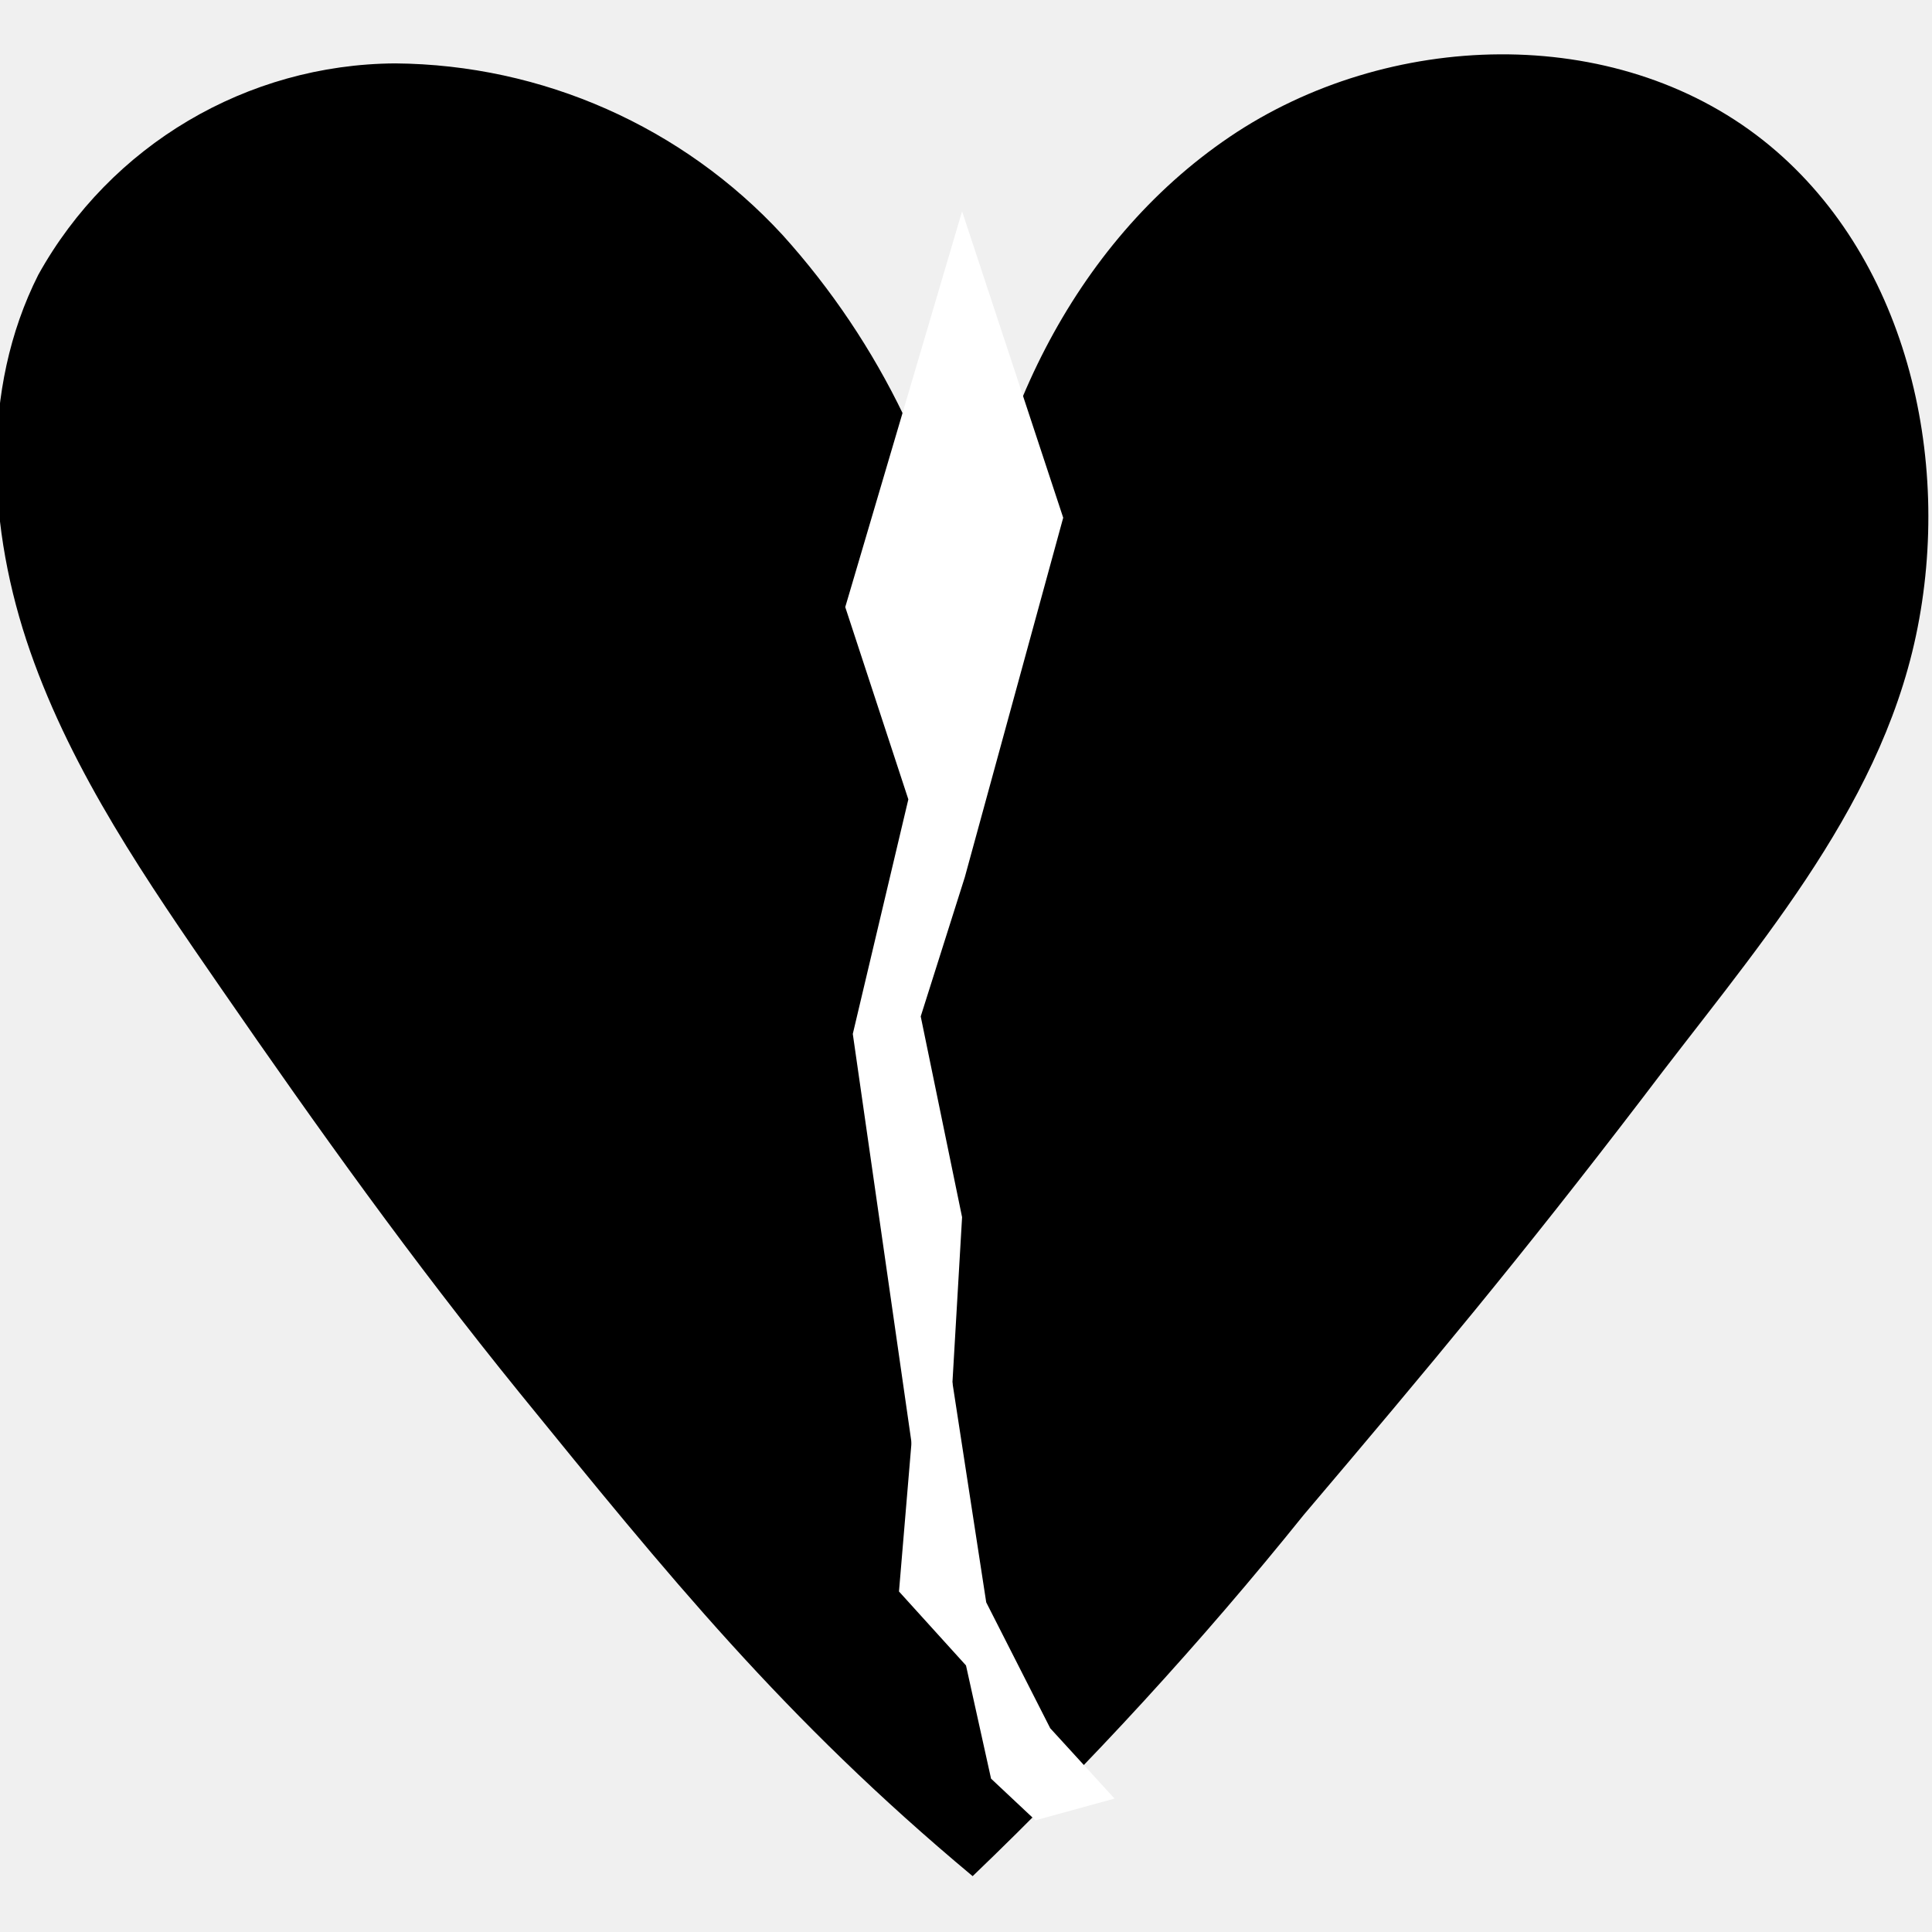
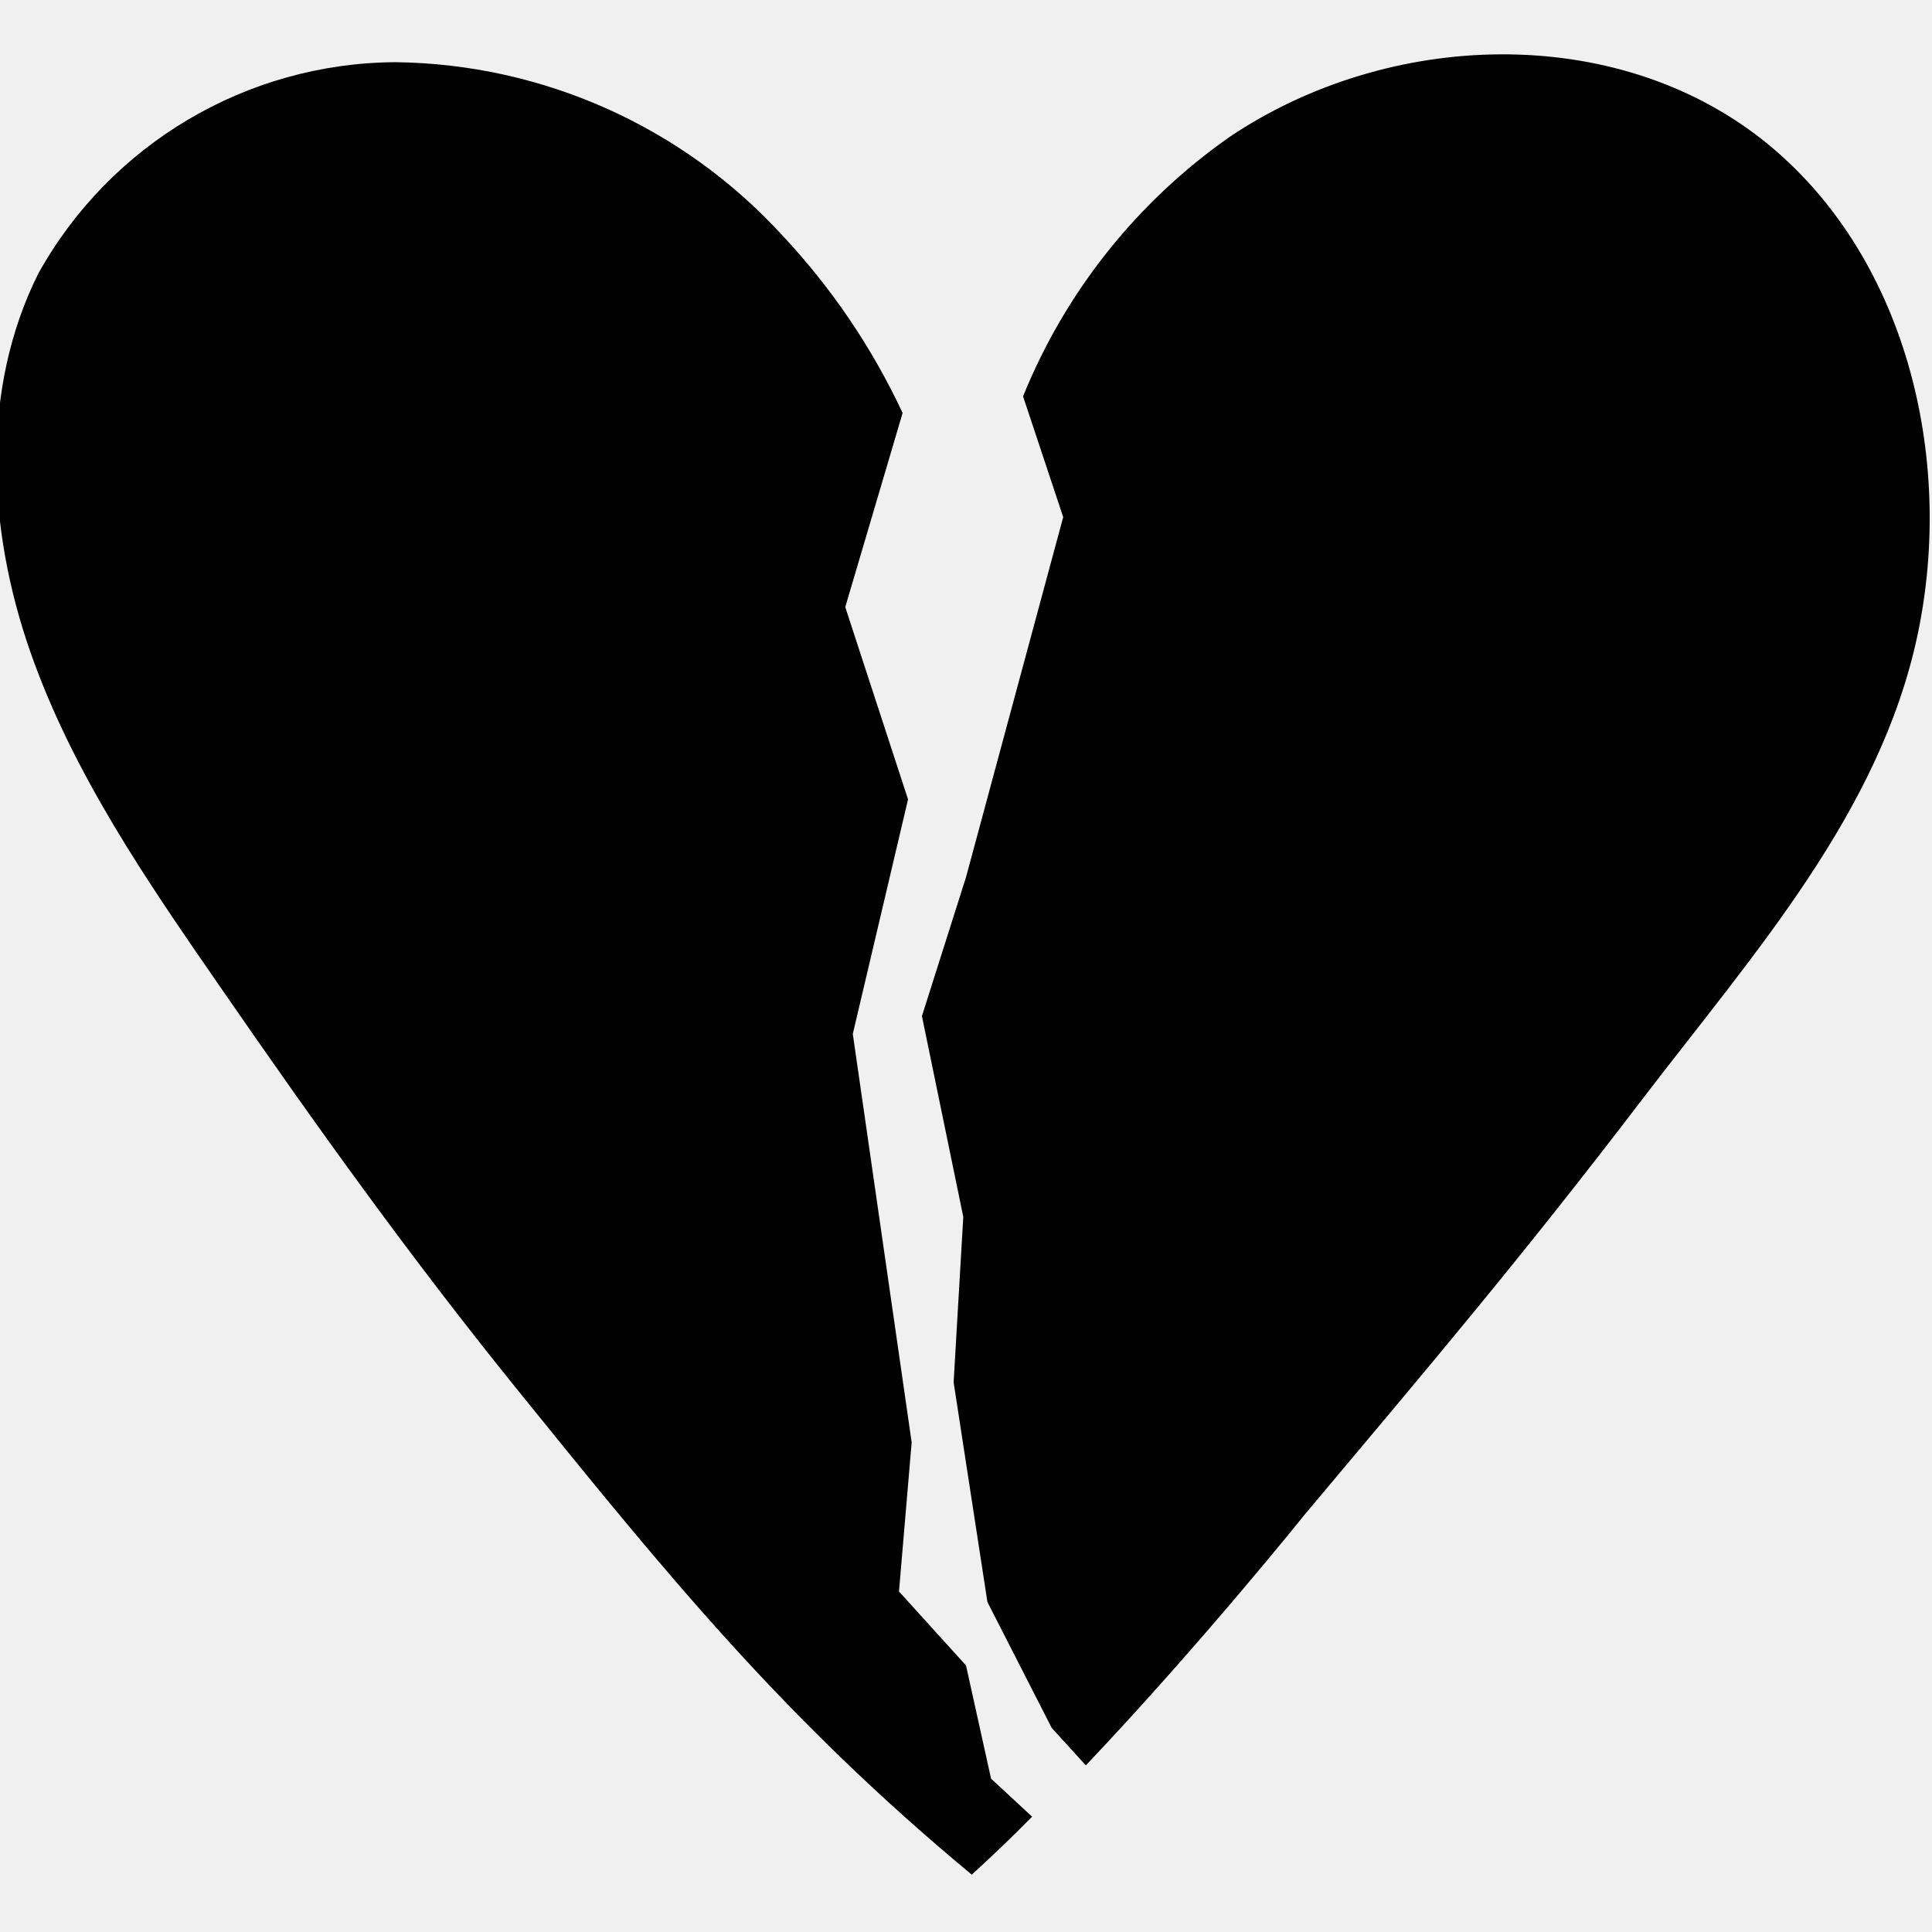
<svg xmlns="http://www.w3.org/2000/svg" id="icons" viewBox="0 0 64 64">
-   <defs>
-     <style>.cls-1{fill:#fff;}</style>
-   </defs>
-   <path id="_Path_" data-name="&lt;Path&gt;" d="M32.22,62.15c-6.27-5.23-10.12-10-15-16-3.56-4.39-6.68-8.75-9.89-13.4C4.87,29.19,2.41,25.62,1,21.58S-.66,12.92,1.27,9.1a13.62,13.62,0,0,1,11.82-7A17.65,17.65,0,0,1,25.92,7.78,25.28,25.28,0,0,1,32.1,20.62c.45-6.29,3.42-12.56,8.64-16.09S53.47.74,58.41,4.65c4.72,3.74,6.31,10.5,5.06,16.4S58,31.61,54.39,36.4c-4,5.23-7,8.83-11.2,13.78A125.76,125.76,0,0,1,32.22,62.15Z" />
-   <polygon class="cls-1" points="31.87 7 28 20.11 30.09 26.48 28.25 34.25 30.25 48.17 31.24 51.13 31.87 40.32 30.5 33.67 31.96 29.06 35.22 17.15 31.87 7" />
-   <polyline class="cls-1" points="32.67 53.08 31.55 45.8 30.36 44.51 30.22 47.49 29.78 52.72 32 55.17 32.83 58.92 34.3 60.3 36.92 59.58 34.79 57.25" />
+   <path d="M32.83,58.92,32,55.17l-2.22-2.45.42-4.94L28.25,34.25l1.83-7.77L28,20.11l1.9-6.43a22.55,22.55,0,0,0-4-5.9A17.65,17.65,0,0,0,13.09,2.06a13.62,13.62,0,0,0-11.82,7C-.66,12.92-.41,17.54,1,21.58S4.87,29.19,7.3,32.7c3.21,4.65,6.33,9,9.89,13.4,4.91,6.07,8.76,10.82,15,16,.66-.6,1.33-1.24,2-1.92Z" />
+   <path d="M58.41,4.65C53.47.74,46,1,40.74,4.53a19.37,19.37,0,0,0-6.85,8.6l1.33,4L32,29.06l-1.46,4.6,1.37,6.65-.32,5.48,1.12,7.28,2.13,4.17,1.13,1.24c3.84-4.05,7.26-8.32,7.26-8.32,4.2-5,7.21-8.55,11.2-13.78,3.66-4.79,7.84-9.45,9.09-15.34S63.13,8.4,58.41,4.65Z" />
</svg>
